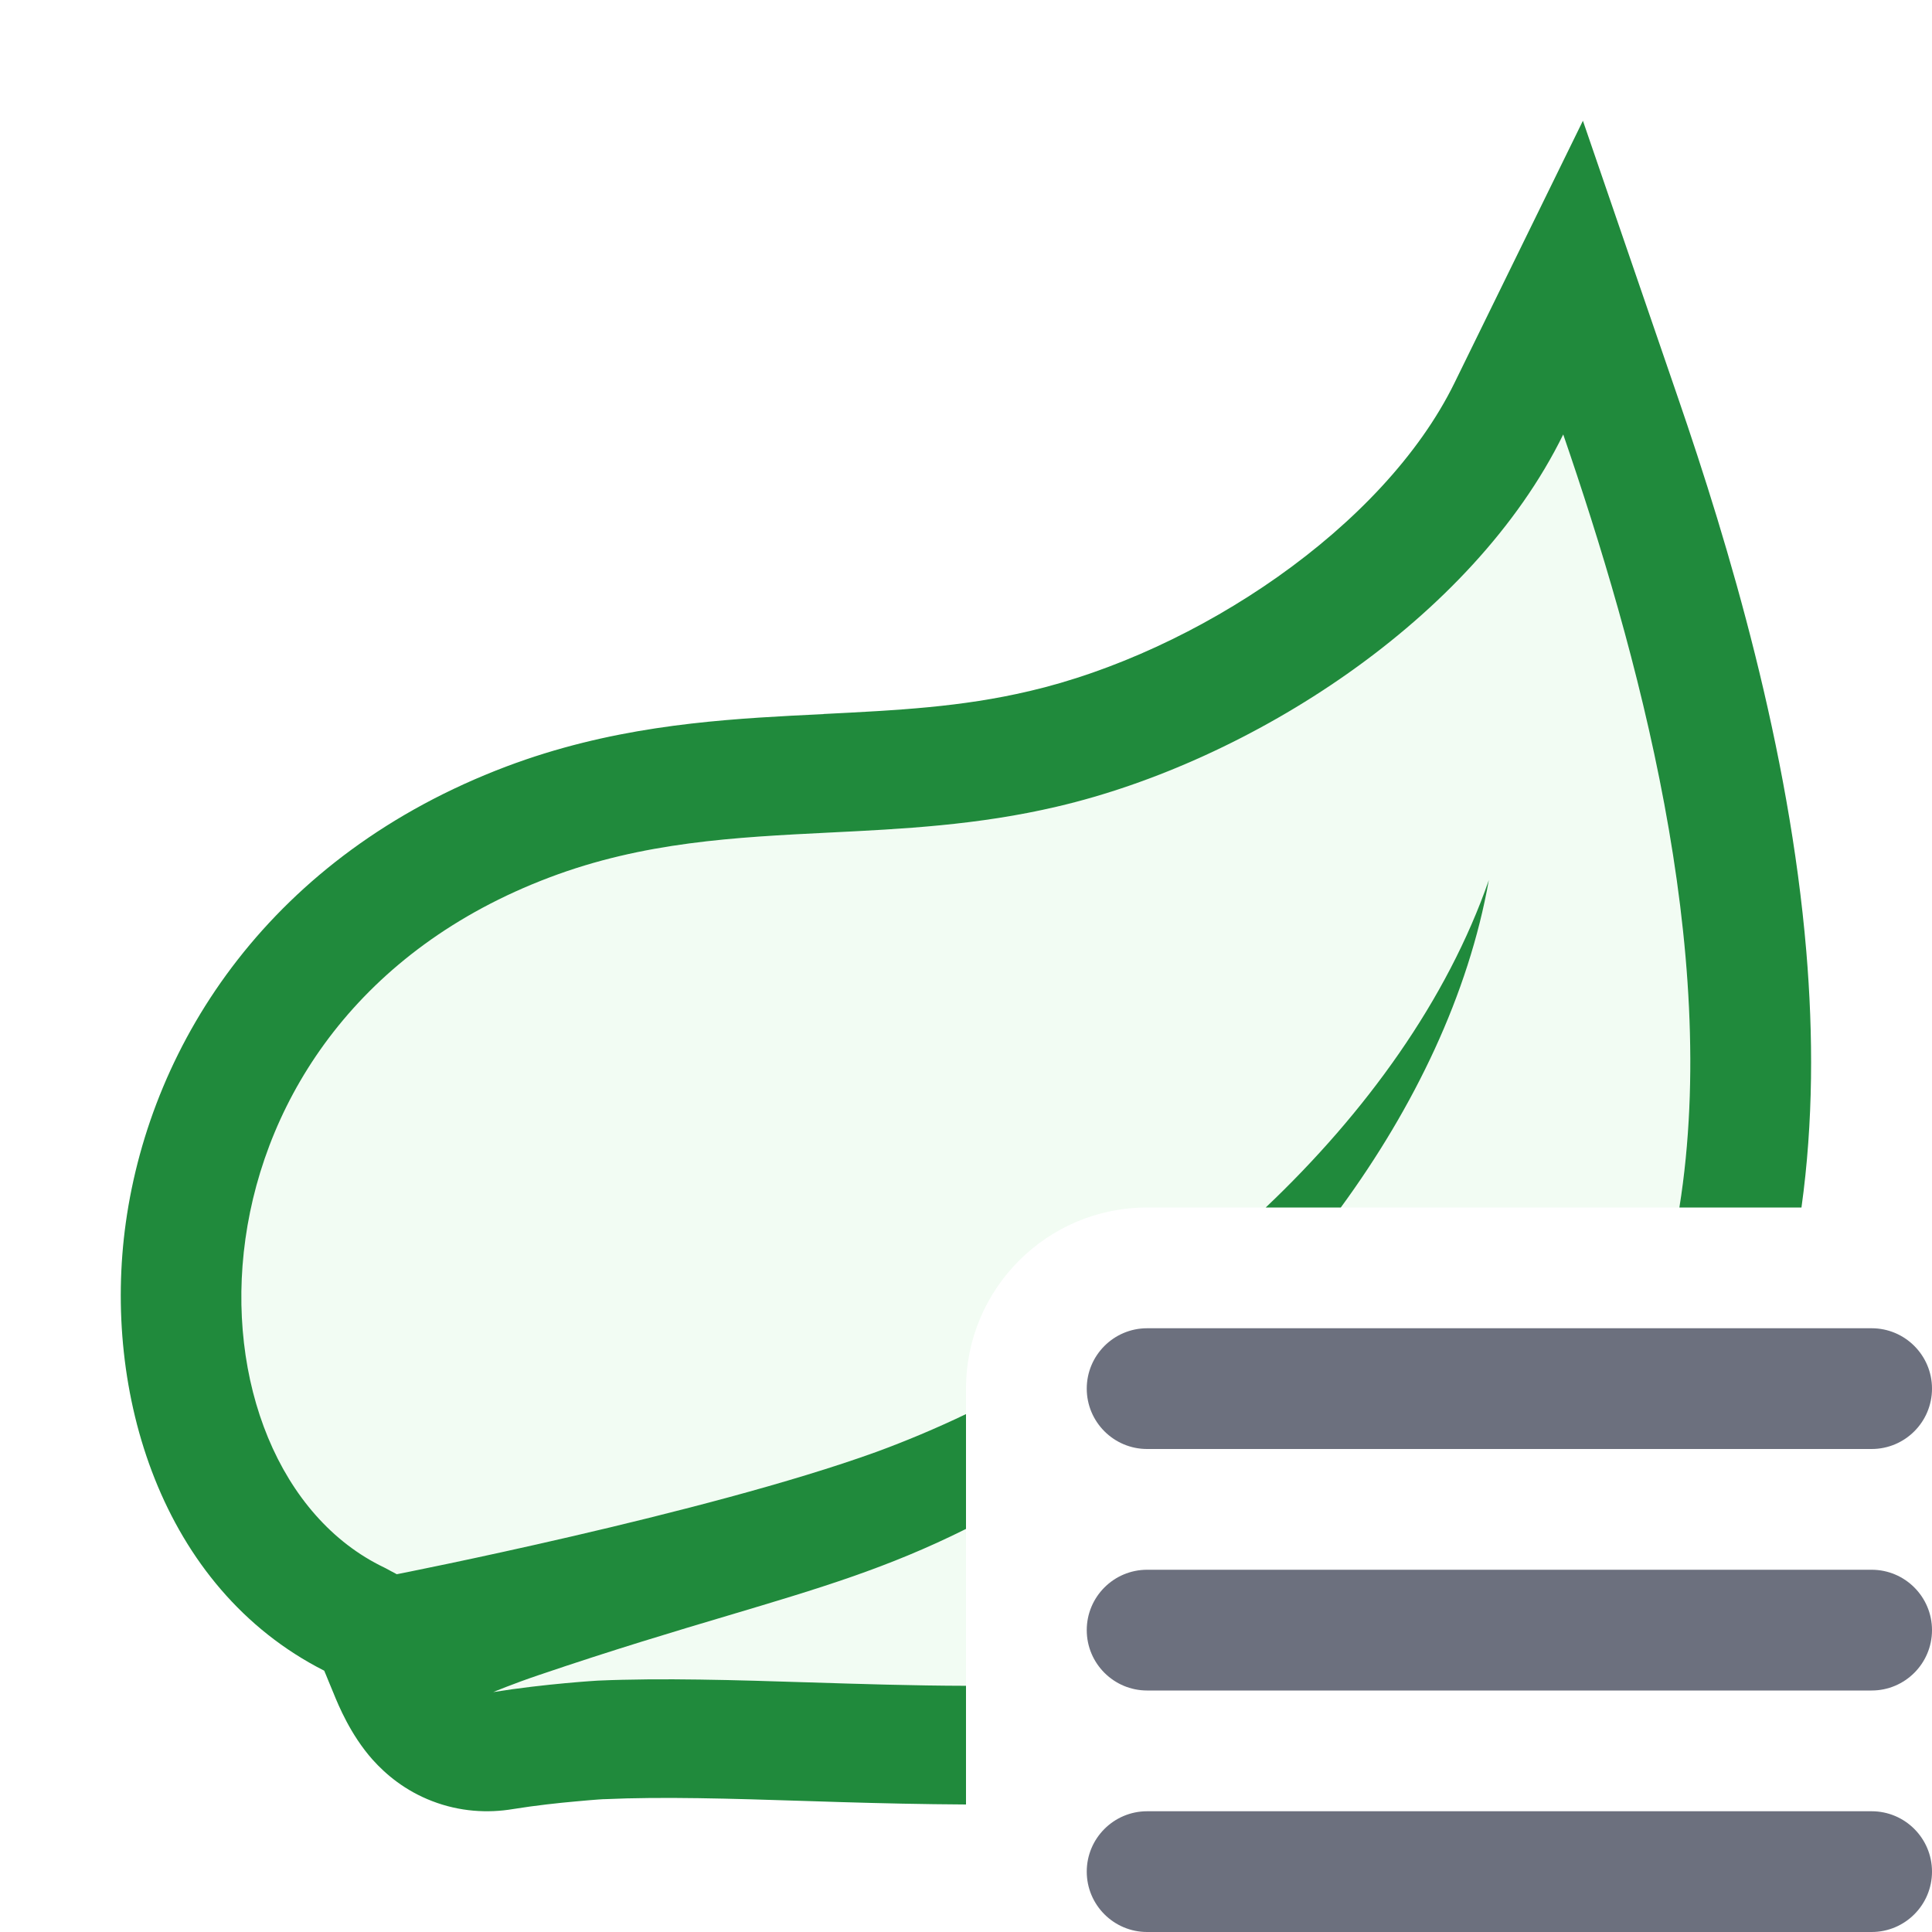
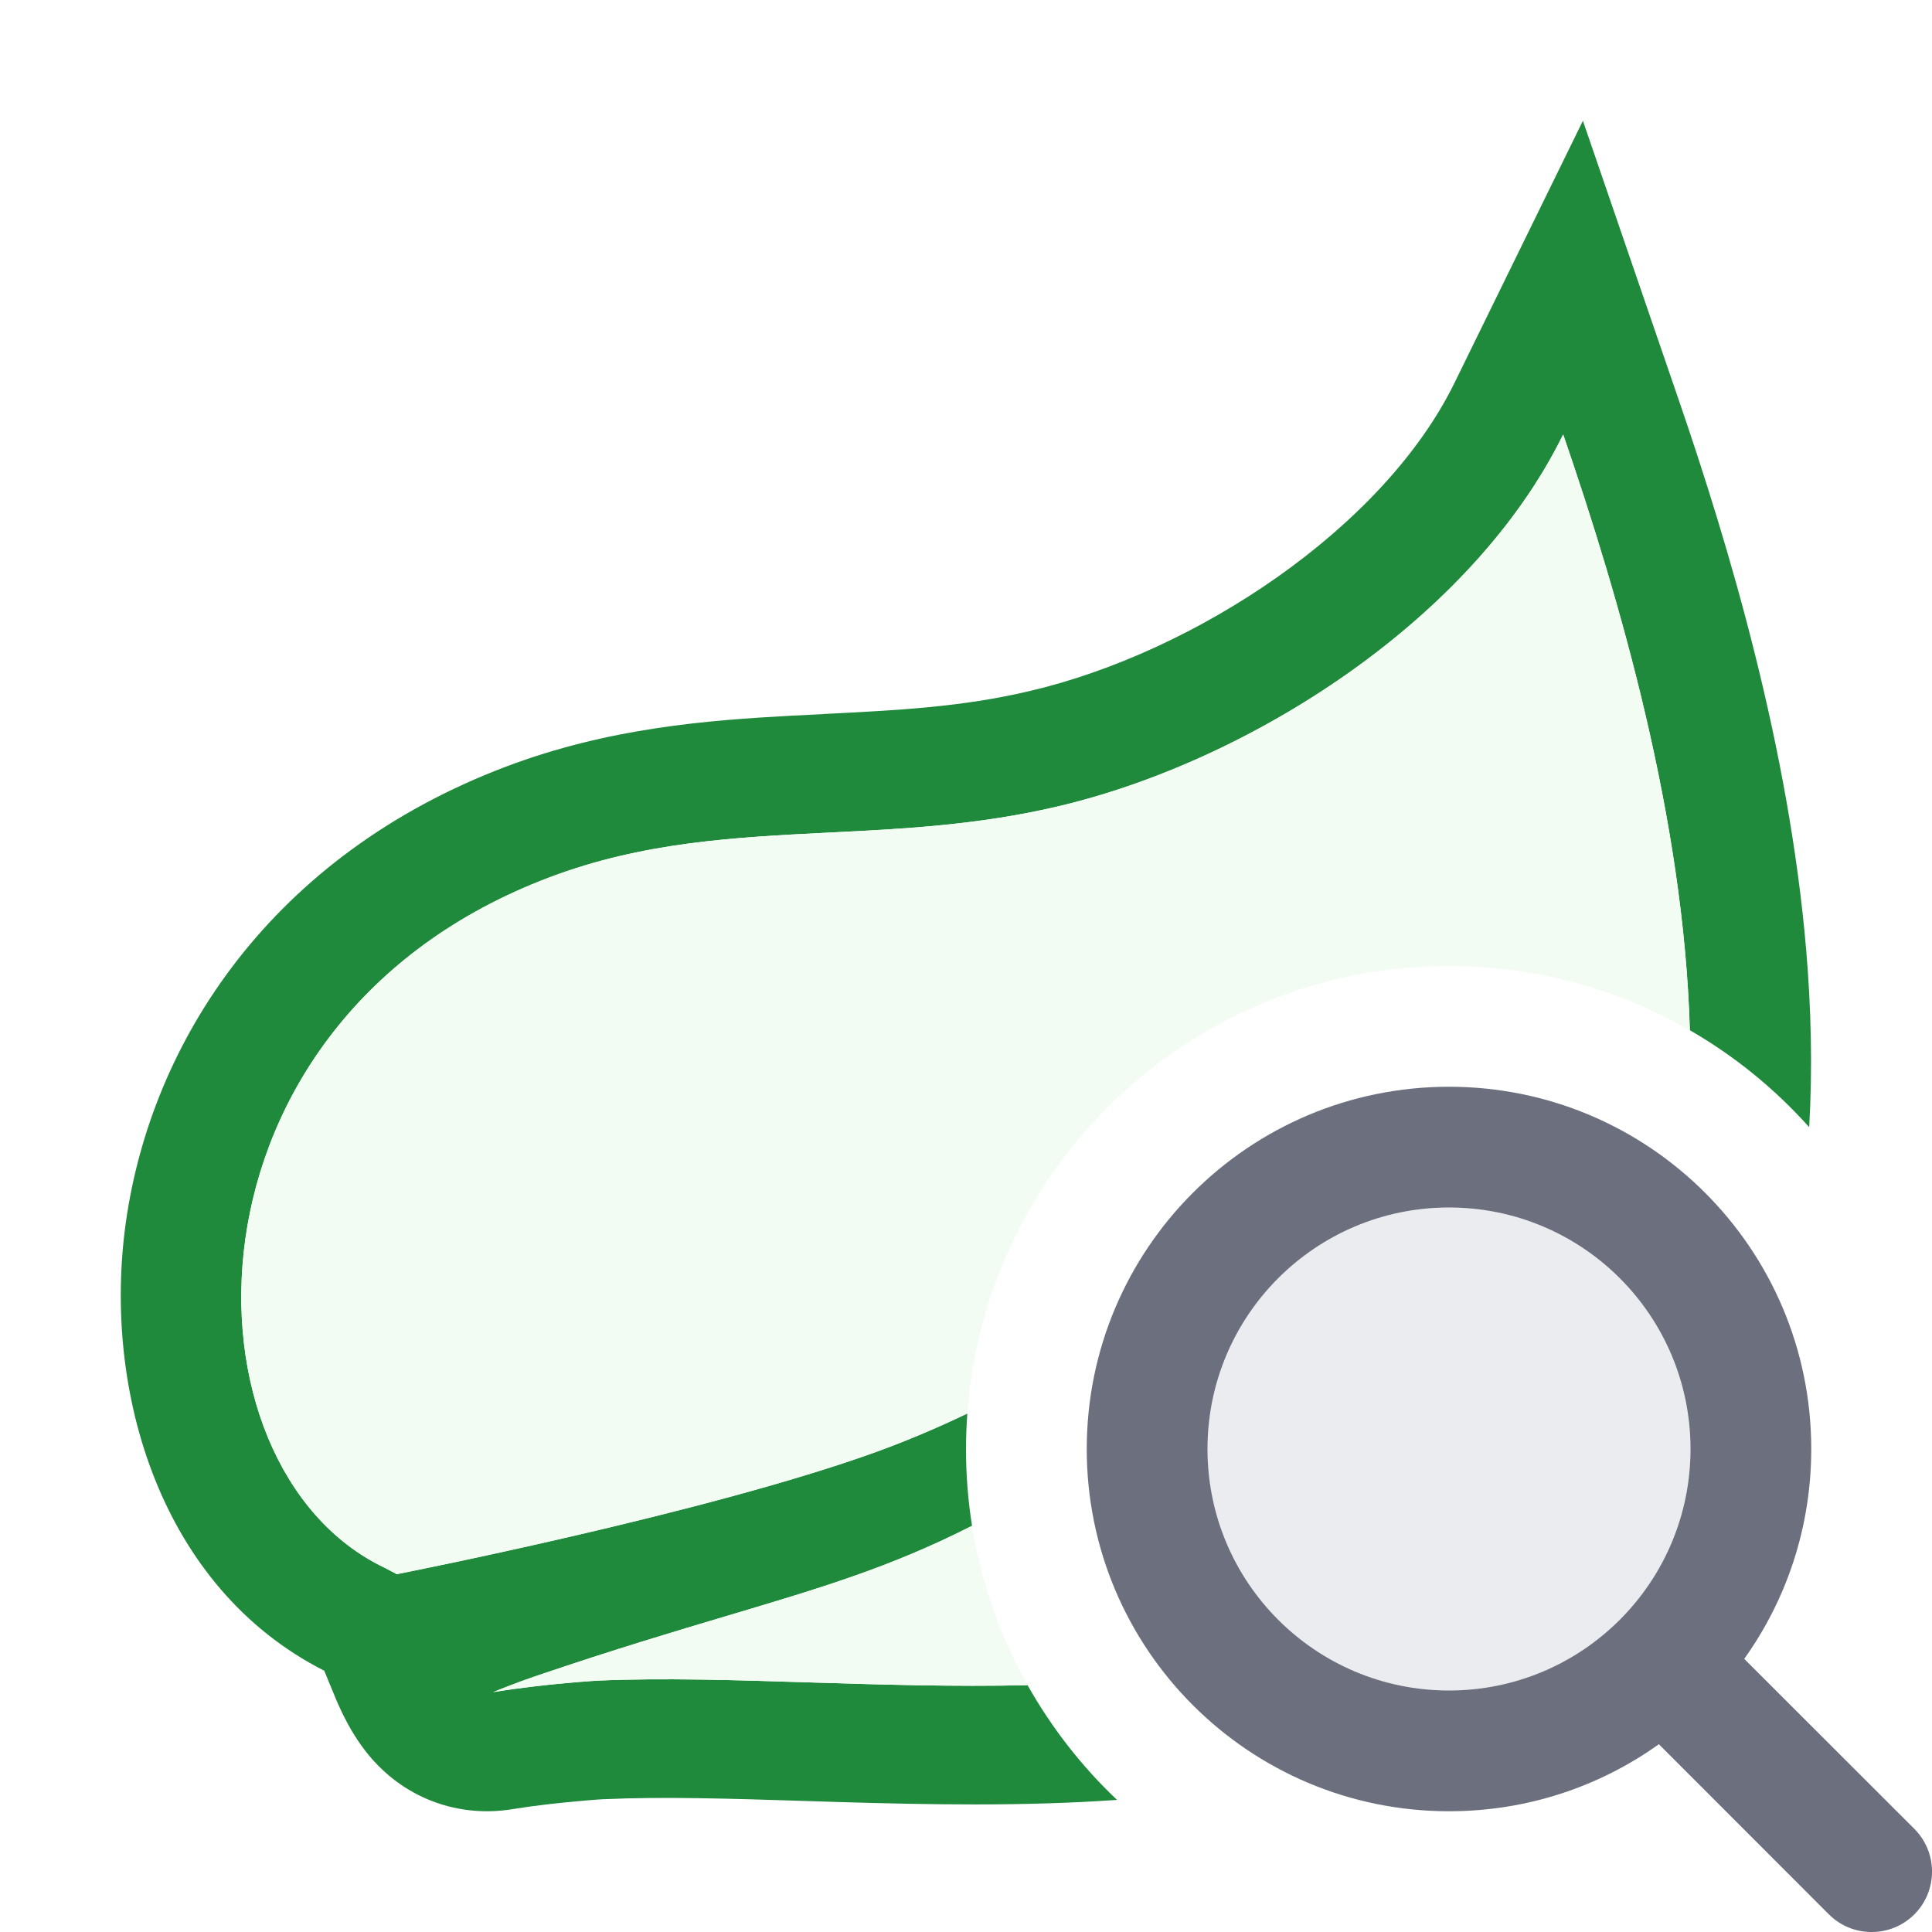
<svg xmlns="http://www.w3.org/2000/svg" width="16" height="16" viewBox="0 0 16 16" fill="none">
-   <path fill-rule="evenodd" clip-rule="evenodd" d="M9 11.5C9 11.224 9.224 11 9.5 11H15.5C15.776 11 16 11.224 16 11.5C16 11.776 15.776 12 15.5 12H9.5C9.224 12 9 11.776 9 11.5ZM9 13.5C9 13.224 9.224 13 9.5 13H15.5C15.776 13 16 13.224 16 13.5C16 13.776 15.776 14 15.5 14H9.5C9.224 14 9 13.776 9 13.5ZM9 15.5C9 15.224 9.224 15 9.5 15H15.5C15.776 15 16 15.224 16 15.5C16 15.776 15.776 16 15.5 16H9.5C9.224 16 9 15.776 9 15.5Z" fill="#6C707E" />
-   <path d="M13.908 10C14.249 7.859 13.553 5.368 12.945 3.598C12.195 5.13 10.348 6.308 8.753 6.68C8.098 6.834 7.476 6.865 6.867 6.895C6.087 6.934 5.329 6.972 4.551 7.266C1.396 8.457 1.444 12.152 3.182 12.982L3.286 13.037C3.286 13.037 3.294 13.035 3.311 13.031C3.578 12.978 5.923 12.507 7.255 12.025C7.501 11.935 7.751 11.83 8 11.711V11.5C8 10.672 8.672 10 9.5 10H10.482C11.31 9.214 11.984 8.283 12.33 7.288C12.162 8.235 11.714 9.166 11.104 10H13.908Z" fill="#F2FCF3" />
-   <path d="M8 13.961V12.661C7.351 12.986 6.788 13.153 6.034 13.378C5.593 13.509 5.087 13.66 4.46 13.873C4.25 13.944 4.085 14.013 4.085 14.013C4.52 13.943 4.953 13.918 4.953 13.918C5.484 13.895 6.08 13.913 6.706 13.933C7.127 13.946 7.562 13.96 8 13.961Z" fill="#F2FCF3" />
-   <path d="M6.556 5.927C5.853 5.965 5.041 6.028 4.193 6.348C2.254 7.081 1.253 8.618 1.042 10.125C0.846 11.524 1.33 13.149 2.685 13.836C2.695 13.858 2.706 13.887 2.723 13.928L2.762 14.022C2.803 14.123 2.903 14.367 3.085 14.572C3.195 14.695 3.355 14.83 3.579 14.916C3.807 15.004 4.039 15.017 4.248 14.982C4.434 14.952 4.626 14.931 4.775 14.918C4.849 14.911 4.91 14.906 4.951 14.903L4.998 14.9L5.006 14.9C5.494 14.878 6.044 14.895 6.672 14.915L6.958 14.924C7.292 14.934 7.642 14.942 8 14.944V13.961C7.562 13.96 7.127 13.946 6.706 13.933C6.08 13.913 5.485 13.895 4.953 13.918C4.953 13.918 4.521 13.943 4.085 14.013C4.085 14.013 4.25 13.944 4.46 13.873C5.087 13.66 5.593 13.509 6.034 13.378C6.788 13.153 7.351 12.986 8 12.662V11.711C7.751 11.83 7.501 11.935 7.255 12.025C5.842 12.536 3.286 13.037 3.286 13.037L3.183 12.982C1.445 12.152 1.397 8.457 4.552 7.266C5.329 6.972 6.087 6.934 6.868 6.895C7.476 6.865 8.099 6.834 8.754 6.68C10.349 6.308 12.195 5.13 12.946 3.598C13.554 5.368 14.25 7.859 13.908 10H14.919C15.018 9.289 15.017 8.569 14.959 7.878C14.817 6.196 14.323 4.533 13.893 3.284L13.109 1L12.045 3.172C11.458 4.369 9.908 5.401 8.523 5.724L8.522 5.724C7.962 5.856 7.435 5.882 6.821 5.913L6.819 5.914C6.733 5.918 6.646 5.922 6.556 5.927Z" fill="#208A3C" />
-   <path d="M11.104 10C11.714 9.166 12.162 8.235 12.33 7.288C11.984 8.283 11.311 9.214 10.482 10H11.104Z" fill="#208A3C" />
+   <circle cx="12" cy="12" r="2" fill="#EBECF0" />
+   <path fill-rule="evenodd" clip-rule="evenodd" d="M13.738 14.445C13.248 14.795 12.648 15 12 15C10.343 15 9 13.657 9 12C9 10.343 10.343 9 12 9C13.657 9 15 10.343 15 12C15 12.648 14.795 13.248 14.445 13.738L15.854 15.146C16.049 15.342 16.049 15.658 15.854 15.854C15.658 16.049 15.342 16.049 15.146 15.854L13.738 14.445ZM14 12C14 13.105 13.105 14 12 14C10.895 14 10 13.105 10 12C10 10.895 10.895 10 12 10C13.105 10 14 10.895 14 12Z" fill="#6C707E" />
+   <path d="M6.556 5.927C5.853 5.965 5.041 6.028 4.193 6.348C2.254 7.081 1.253 8.618 1.042 10.125C0.846 11.524 1.33 13.149 2.685 13.836C2.695 13.858 2.706 13.887 2.723 13.928L2.762 14.022C2.803 14.123 2.903 14.367 3.085 14.572C3.195 14.695 3.355 14.83 3.579 14.916C3.807 15.004 4.039 15.017 4.248 14.982C4.434 14.952 4.626 14.931 4.775 14.918C4.849 14.911 4.91 14.906 4.951 14.903L4.998 14.9L5.006 14.9C5.494 14.878 6.044 14.895 6.672 14.915L6.958 14.924C7.675 14.945 8.467 14.961 9.251 14.906C8.959 14.63 8.709 14.309 8.51 13.956C7.902 13.97 7.291 13.951 6.706 13.933C6.08 13.913 5.485 13.895 4.953 13.918C4.953 13.918 4.521 13.943 4.085 14.013C4.085 14.013 4.25 13.944 4.46 13.873C5.087 13.66 5.593 13.509 6.034 13.378C6.799 13.15 7.367 12.981 8.028 12.647C8.036 12.644 8.043 12.64 8.05 12.636C8.017 12.429 8 12.216 8 12C8 11.901 8.004 11.803 8.011 11.706C7.758 11.827 7.505 11.934 7.255 12.025C5.842 12.536 3.286 13.037 3.286 13.037L3.183 12.982C1.445 12.152 1.397 8.457 4.552 7.266C5.329 6.972 6.087 6.934 6.868 6.895C7.476 6.865 8.099 6.834 8.754 6.68C10.349 6.308 12.195 5.13 12.946 3.598C13.419 4.974 13.945 6.787 13.995 8.532C14.366 8.746 14.7 9.018 14.983 9.335C15.011 8.844 14.999 8.354 14.959 7.878C14.817 6.196 14.323 4.533 13.893 3.284L13.109 1L12.045 3.172C11.458 4.369 9.908 5.401 8.523 5.724L8.522 5.724C7.962 5.856 7.435 5.882 6.821 5.913L6.819 5.914C6.733 5.918 6.646 5.922 6.556 5.927Z" fill="#208A3C" />
+   <path d="M13.994 8.532C13.944 6.787 13.418 4.974 12.945 3.598C12.195 5.13 10.348 6.308 8.753 6.68C8.098 6.833 7.476 6.865 6.867 6.895C6.087 6.934 5.329 6.972 4.551 7.265C1.396 8.457 1.444 12.152 3.182 12.982L3.286 13.036L3.311 13.031C3.578 12.977 5.923 12.506 7.255 12.024C7.505 11.934 7.758 11.827 8.011 11.706C8.137 9.973 9.366 8.546 11 8.126C11.32 8.044 11.655 8 12 8C12.345 8 12.68 8.044 13 8.126C13.353 8.217 13.686 8.354 13.994 8.532Z" fill="#F2FCF3" />
+   <path d="M8.51 13.956C8.284 13.554 8.126 13.109 8.05 12.636L8.028 12.647C7.367 12.981 6.798 13.15 6.034 13.378C5.593 13.509 5.087 13.66 4.46 13.873C4.25 13.944 4.085 14.013 4.085 14.013C4.52 13.942 4.953 13.918 4.953 13.918C5.484 13.895 6.08 13.913 6.706 13.933C7.291 13.951 7.902 13.97 8.51 13.956Z" fill="#F2FCF3" />
</svg>
